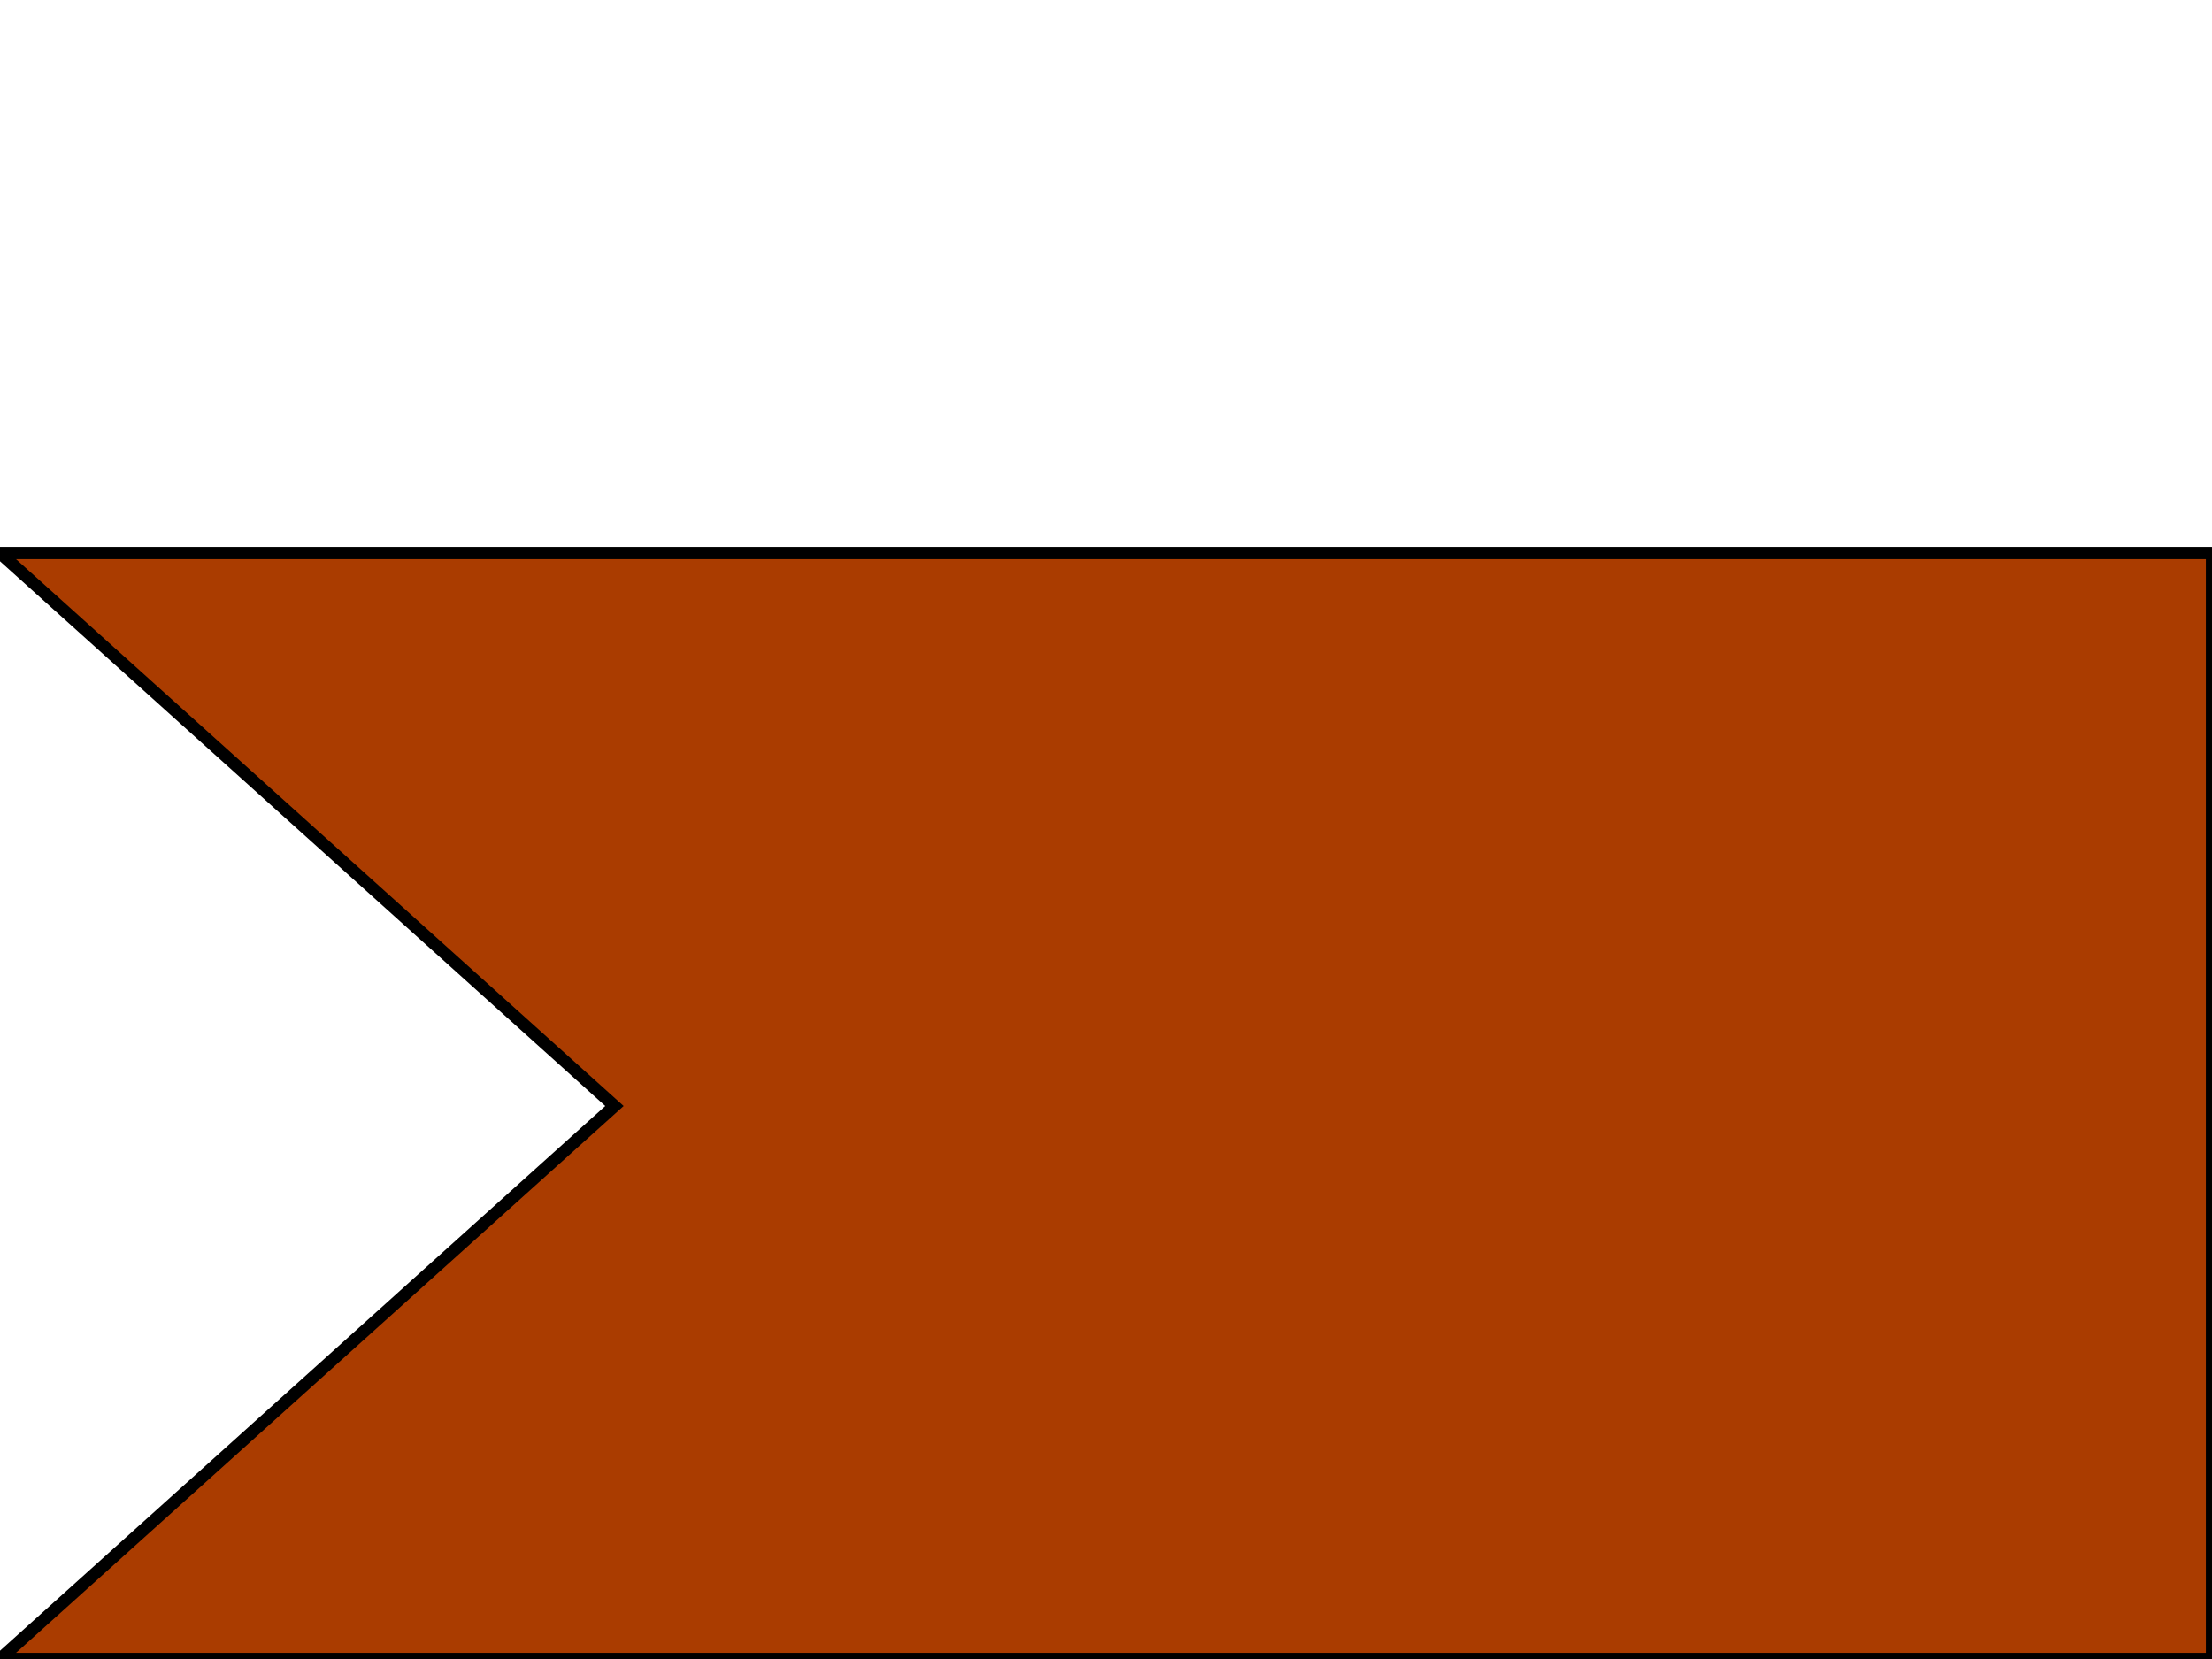
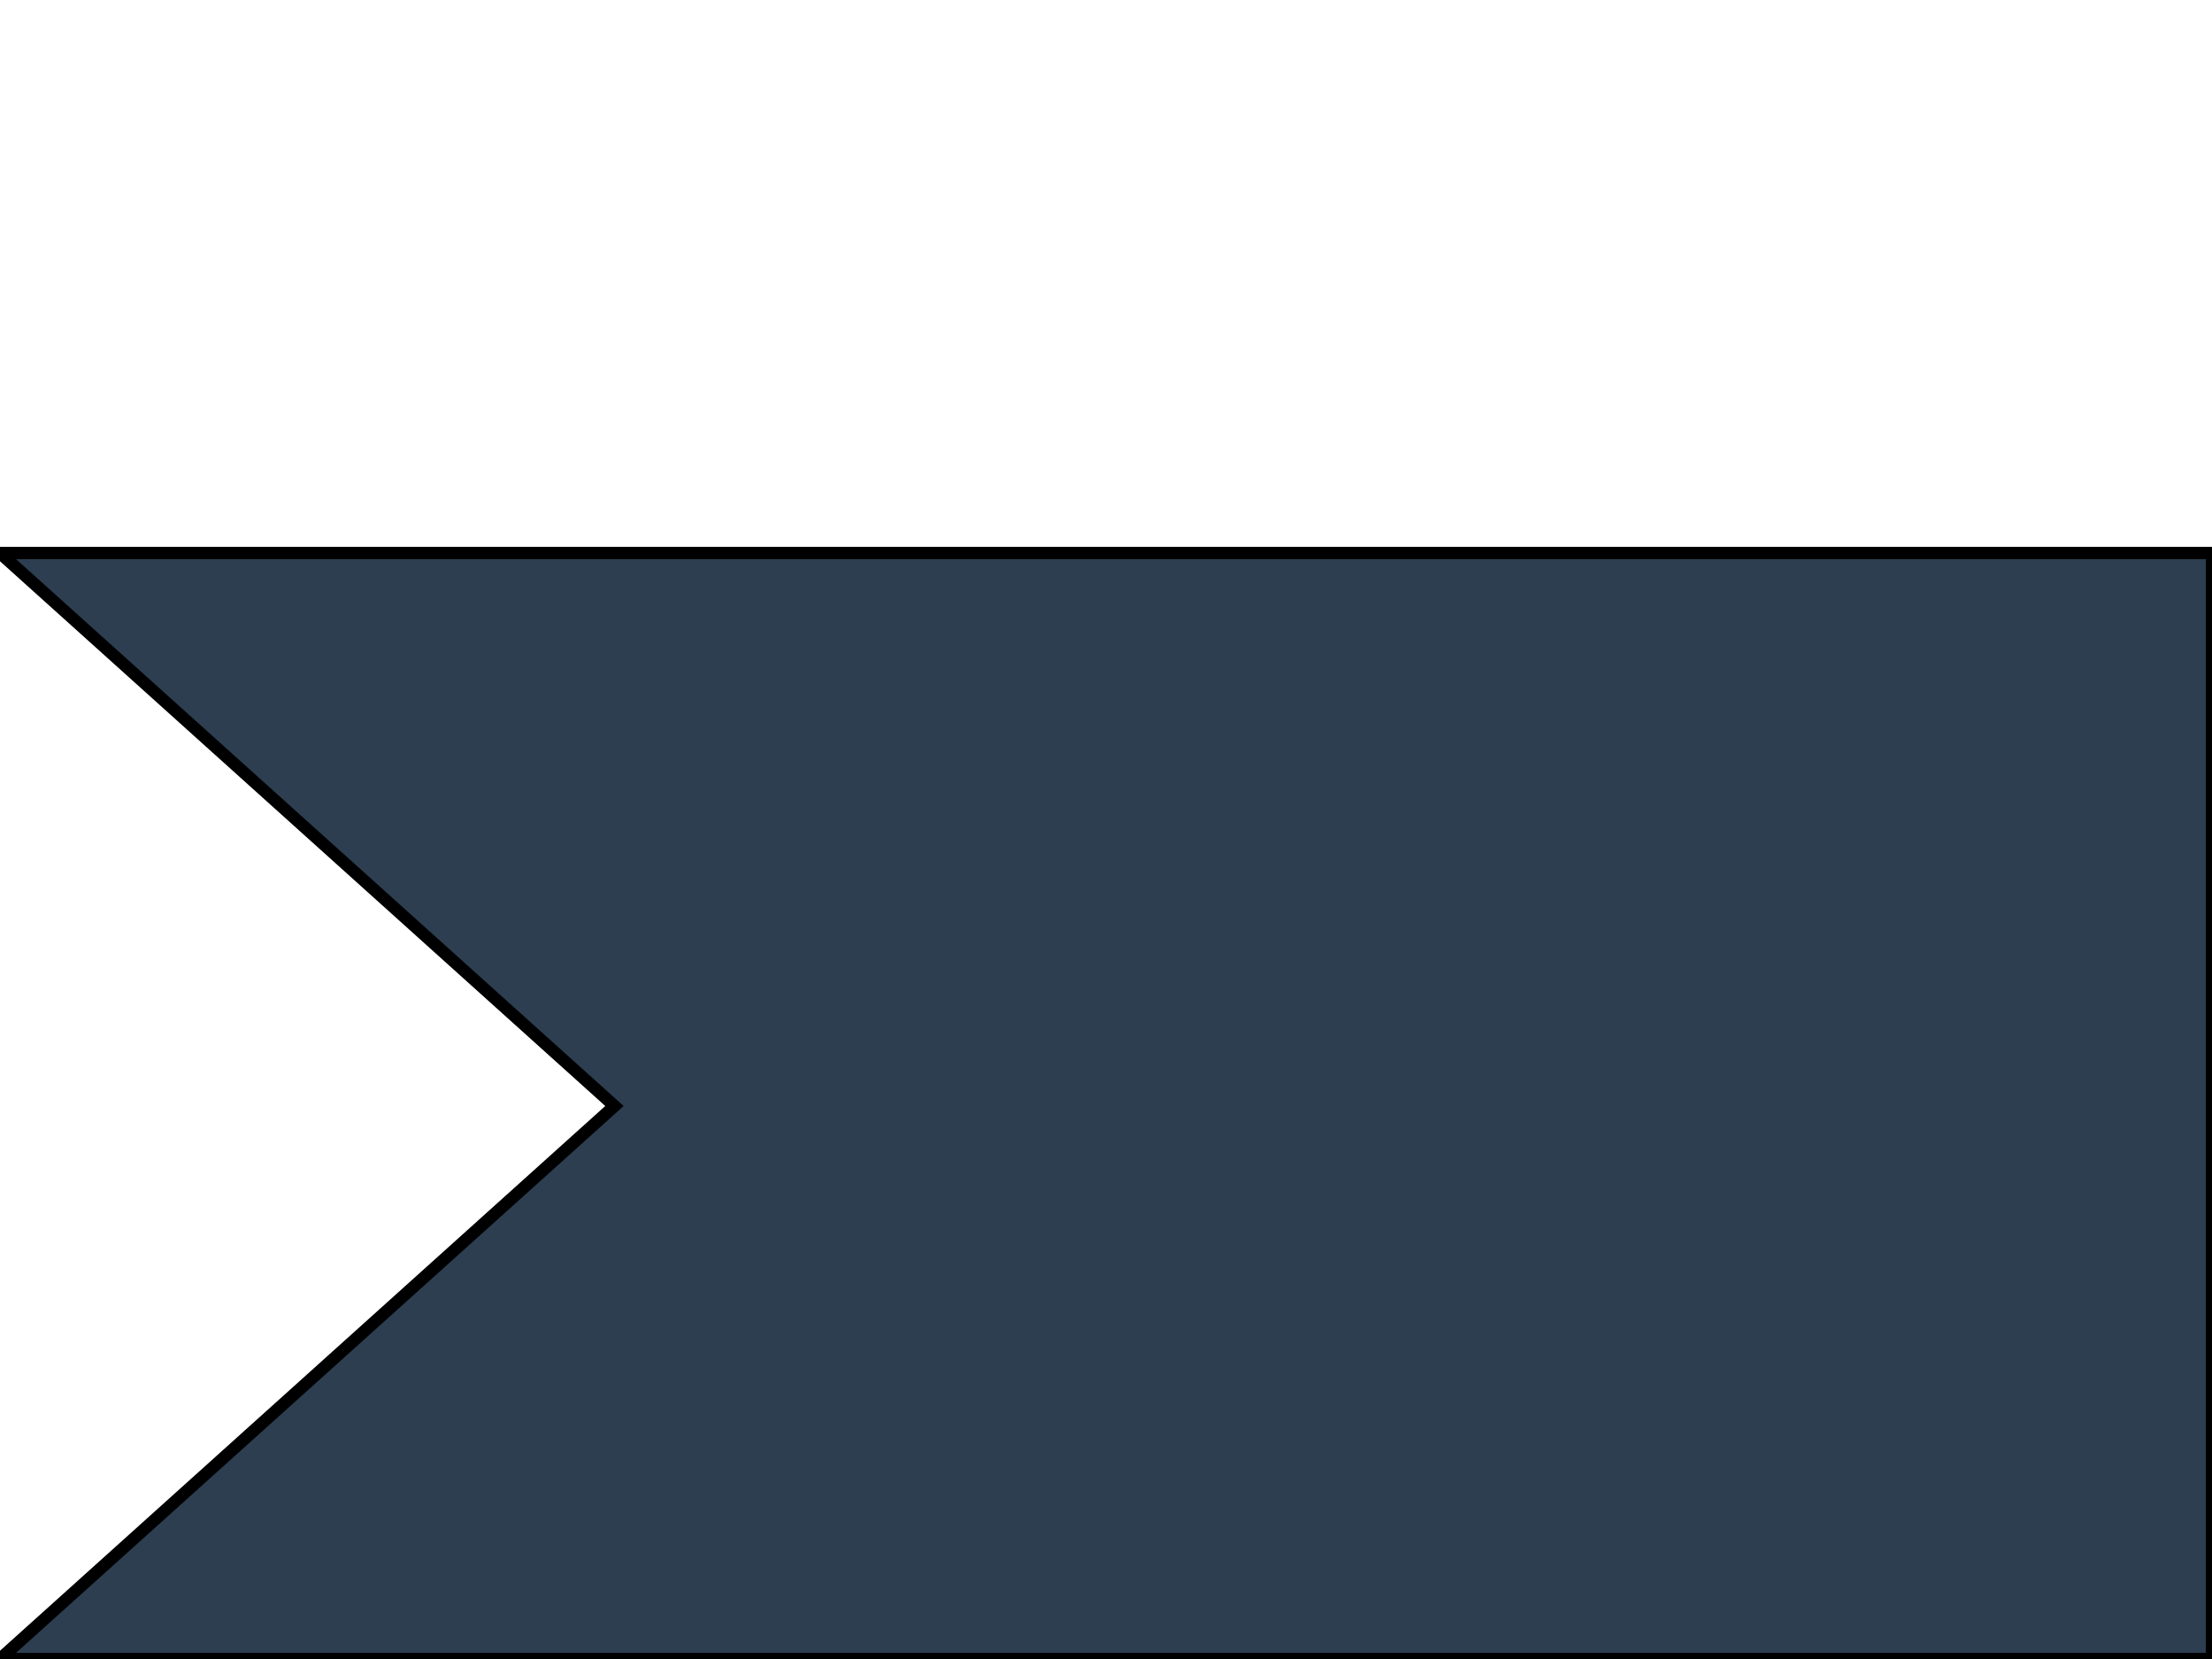
<svg xmlns="http://www.w3.org/2000/svg" version="1.1" id="Layer_1" x="0px" y="0px" viewBox="0 0 180 135" style="enable-background:new 0 0 180 135;" xml:space="preserve">
  <style type="text/css">
- 	.st0{fill-rule:evenodd;clip-rule:evenodd;fill:#AA3C00;stroke:#000000;stroke-miterlimit:10;}
+ 	.st0{fill-rule:evenodd;clip-rule:evenodd;fill:#2C3E50;stroke:#000000;stroke-miterlimit:10;}
</style>
  <polygon class="st0" points="0,45 50,90 0,135 180,135 180,45 " />
</svg>
